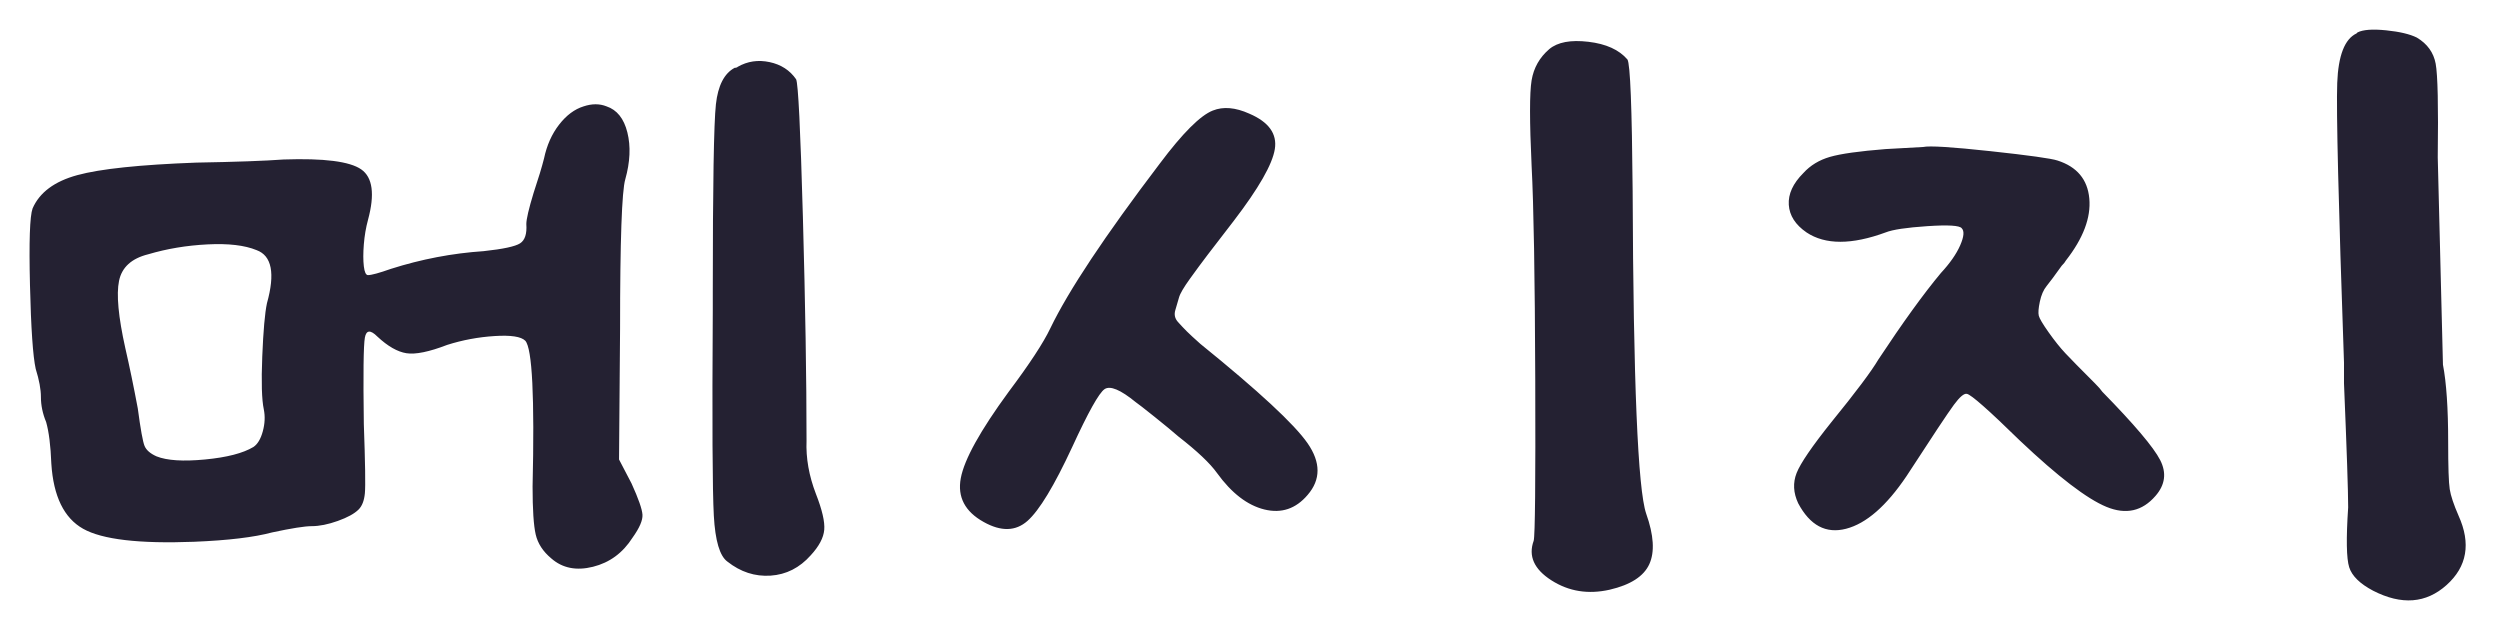
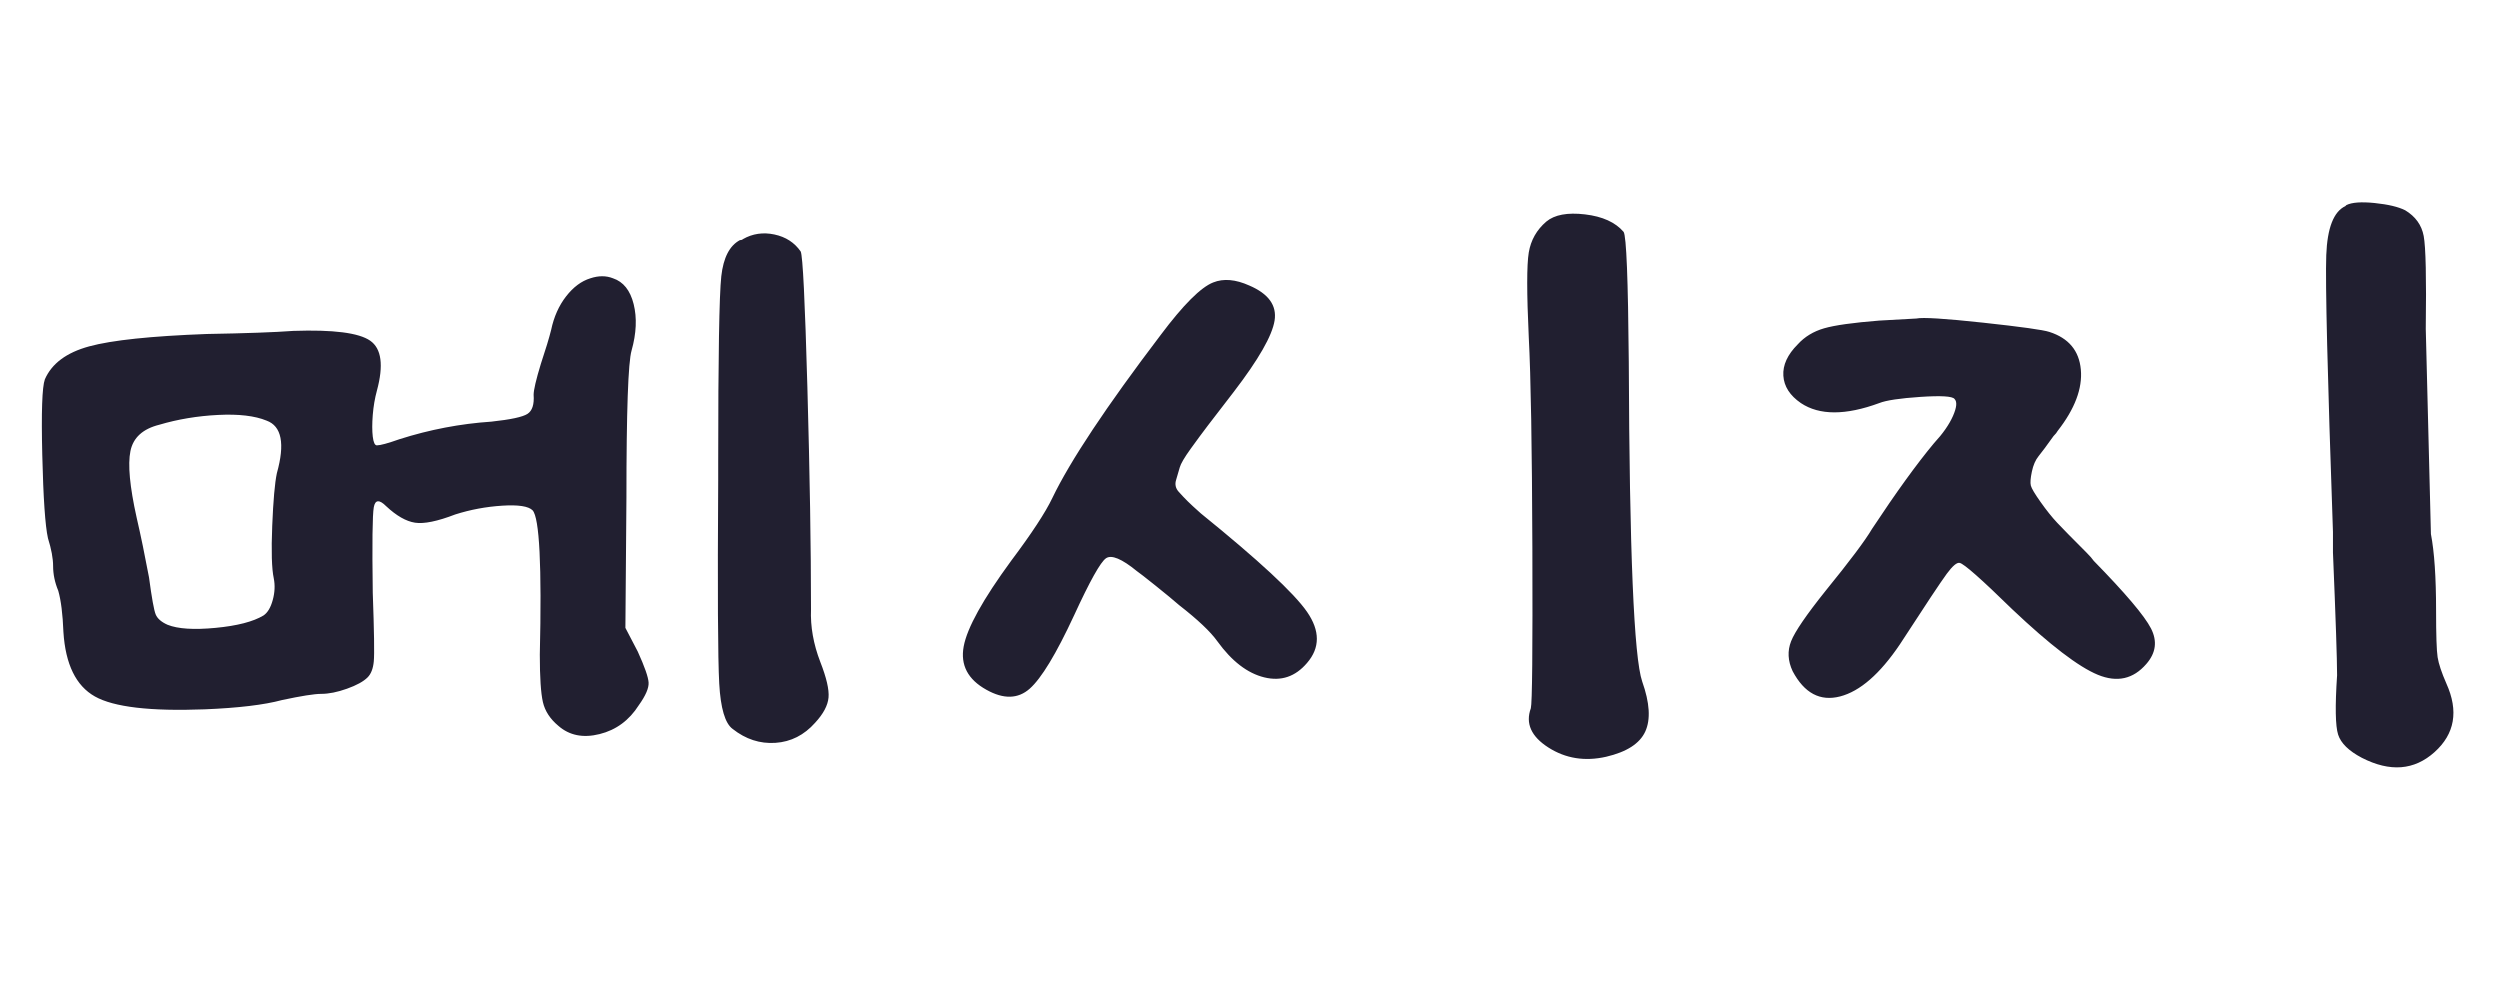
- <svg xmlns="http://www.w3.org/2000/svg" viewBox="0.124 21.225 172.801 43.84">
-   <path fill="#242132" d="M51.12 25.841 C51.792 25.457 52.524 25.349 53.316 25.517 C54.108 25.685 54.72 26.081 55.152 26.705 C55.296 26.993 55.452 30.161 55.62 36.209 C55.788 42.257 55.872 47.417 55.872 51.689 C55.824 52.889 56.04 54.113 56.52 55.361 C56.952 56.465 57.144 57.293 57.096 57.845 C57.048 58.397 56.736 58.985 56.16 59.609 C55.392 60.473 54.468 60.941 53.388 61.013 C52.308 61.085 51.312 60.761 50.4 60.041 C49.872 59.657 49.56 58.601 49.464 56.873 C49.368 55.145 49.344 50.393 49.392 42.617 C49.392 42.329 49.392 41.921 49.392 41.393 C49.392 34.049 49.464 29.729 49.608 28.433 C49.752 27.137 50.184 26.297 50.904 25.913 C51 25.913 51.072 25.889 51.12 25.841 Z M40.464 28.577 C41.04 28.385 41.568 28.385 42.048 28.577 C42.768 28.817 43.248 29.417 43.488 30.377 C43.728 31.337 43.68 32.417 43.344 33.617 C43.104 34.433 42.984 37.865 42.984 43.913 L42.912 52.985 L43.776 54.641 C44.256 55.697 44.508 56.417 44.532 56.801 C44.556 57.185 44.328 57.713 43.848 58.385 C43.176 59.441 42.264 60.113 41.112 60.401 C39.96 60.689 39 60.497 38.232 59.825 C37.656 59.345 37.296 58.793 37.152 58.169 C37.008 57.545 36.936 56.441 36.936 54.857 C37.08 48.665 36.912 45.305 36.432 44.777 C36.144 44.489 35.436 44.381 34.308 44.453 C33.18 44.525 32.088 44.729 31.032 45.065 C29.784 45.545 28.848 45.737 28.224 45.641 C27.6 45.545 26.928 45.161 26.208 44.489 C25.728 44.009 25.44 44.033 25.344 44.561 C25.248 45.089 25.224 47.081 25.272 50.537 C25.368 53.225 25.392 54.821 25.344 55.325 C25.296 55.829 25.152 56.201 24.912 56.441 C24.624 56.729 24.144 56.993 23.472 57.233 C22.8 57.473 22.2 57.593 21.672 57.593 C21.192 57.593 20.28 57.737 18.936 58.025 C17.688 58.361 15.888 58.577 13.536 58.673 C9.744 58.817 7.188 58.517 5.868 57.773 C4.548 57.029 3.816 55.529 3.672 53.273 C3.624 52.025 3.504 51.065 3.312 50.393 C3.072 49.817 2.952 49.241 2.952 48.665 C2.952 48.137 2.832 47.489 2.592 46.721 C2.4 45.857 2.268 43.925 2.196 40.925 C2.124 37.925 2.184 36.161 2.376 35.633 C2.856 34.529 3.888 33.761 5.472 33.329 C7.056 32.897 9.792 32.609 13.68 32.465 C16.416 32.417 18.432 32.345 19.728 32.249 C22.512 32.153 24.3 32.381 25.092 32.933 C25.884 33.485 26.04 34.649 25.56 36.425 C25.416 36.953 25.32 37.517 25.272 38.117 C25.224 38.717 25.224 39.221 25.272 39.629 C25.32 40.037 25.416 40.241 25.56 40.241 C25.8 40.241 26.328 40.097 27.144 39.809 C29.256 39.137 31.392 38.729 33.552 38.585 C34.896 38.441 35.736 38.261 36.072 38.045 C36.408 37.829 36.552 37.385 36.504 36.713 C36.504 36.377 36.672 35.657 37.008 34.553 C37.344 33.545 37.584 32.753 37.728 32.177 C37.92 31.265 38.268 30.485 38.772 29.837 C39.276 29.189 39.84 28.769 40.464 28.577 Z M17.856 38.513 C17.04 38.177 15.912 38.045 14.472 38.117 C13.032 38.189 11.664 38.417 10.368 38.801 C9.216 39.089 8.544 39.701 8.352 40.637 C8.16 41.573 8.304 43.121 8.784 45.281 C9.072 46.529 9.36 47.921 9.648 49.457 C9.84 50.897 9.996 51.761 10.116 52.049 C10.236 52.337 10.512 52.577 10.944 52.769 C11.664 53.057 12.78 53.129 14.292 52.985 C15.804 52.841 16.92 52.553 17.64 52.121 C17.928 51.929 18.144 51.569 18.288 51.041 C18.432 50.513 18.456 50.009 18.36 49.529 C18.216 48.857 18.18 47.633 18.252 45.857 C18.324 44.081 18.432 42.857 18.576 42.185 C19.152 40.121 18.912 38.897 17.856 38.513 Z M107.213 24.617 C107.789 24.137 108.689 23.969 109.913 24.113 C111.137 24.257 112.037 24.665 112.613 25.337 C112.805 25.625 112.925 28.649 112.973 34.409 C113.021 47.609 113.333 55.049 113.909 56.729 C114.437 58.217 114.509 59.381 114.125 60.221 C113.741 61.061 112.829 61.649 111.389 61.985 C109.901 62.321 108.557 62.105 107.357 61.337 C106.157 60.569 105.749 59.657 106.133 58.601 C106.229 58.265 106.265 54.545 106.241 47.441 C106.217 40.337 106.133 35.417 105.989 32.681 C105.845 29.609 105.845 27.641 105.989 26.777 C106.133 25.913 106.541 25.193 107.213 24.617 Z M83.957 28.865 C84.677 28.577 85.517 28.649 86.477 29.081 C87.821 29.657 88.409 30.473 88.241 31.529 C88.073 32.585 87.125 34.241 85.397 36.497 C84.581 37.553 83.981 38.333 83.597 38.837 C83.213 39.341 82.805 39.893 82.373 40.493 C81.941 41.093 81.689 41.525 81.617 41.789 C81.545 42.053 81.461 42.341 81.365 42.653 C81.269 42.965 81.329 43.241 81.545 43.481 C81.761 43.721 81.965 43.937 82.157 44.129 C82.349 44.321 82.661 44.609 83.093 44.993 C87.125 48.257 89.597 50.549 90.509 51.869 C91.421 53.189 91.421 54.377 90.509 55.433 C89.693 56.393 88.697 56.729 87.521 56.441 C86.345 56.153 85.253 55.313 84.245 53.921 C83.765 53.249 82.877 52.409 81.581 51.401 C81.197 51.065 80.645 50.609 79.925 50.033 C79.205 49.457 78.773 49.121 78.629 49.025 C77.573 48.161 76.853 47.861 76.469 48.125 C76.085 48.389 75.341 49.721 74.237 52.121 C72.989 54.809 71.957 56.513 71.141 57.233 C70.325 57.953 69.317 57.977 68.117 57.305 C66.821 56.585 66.293 55.577 66.533 54.281 C66.773 52.985 67.877 50.993 69.845 48.305 C71.285 46.385 72.245 44.921 72.725 43.913 C73.973 41.321 76.493 37.529 80.285 32.537 C81.869 30.425 83.093 29.201 83.957 28.865 Z M163.078 23.465 C163.462 23.273 164.122 23.225 165.058 23.321 C165.994 23.417 166.702 23.585 167.182 23.825 C167.902 24.257 168.334 24.857 168.478 25.625 C168.622 26.393 168.669 28.553 168.622 32.105 L168.982 46.433 C169.222 47.681 169.342 49.457 169.342 51.761 C169.342 53.489 169.378 54.581 169.45 55.037 C169.522 55.493 169.726 56.105 170.062 56.873 C170.926 58.793 170.65 60.389 169.234 61.661 C167.818 62.933 166.126 63.065 164.158 62.057 C163.246 61.577 162.694 61.037 162.502 60.437 C162.31 59.837 162.286 58.457 162.43 56.297 C162.43 55.193 162.334 52.337 162.142 47.729 C162.142 47.393 162.142 46.913 162.142 46.289 C161.758 35.297 161.602 28.853 161.674 26.957 C161.746 25.061 162.19 23.921 163.006 23.537 C163.054 23.489 163.078 23.465 163.078 23.465 Z M130.462 31.529 C132.19 31.433 133.054 31.385 133.054 31.385 C133.486 31.289 135.034 31.385 137.698 31.673 C140.362 31.961 141.91 32.177 142.342 32.321 C143.686 32.753 144.418 33.629 144.538 34.949 C144.658 36.269 144.118 37.697 142.918 39.233 C142.87 39.329 142.774 39.449 142.63 39.593 C142.15 40.265 141.802 40.733 141.586 40.997 C141.37 41.261 141.214 41.621 141.118 42.077 C141.022 42.533 140.998 42.857 141.046 43.049 C141.094 43.241 141.322 43.625 141.73 44.201 C142.138 44.777 142.522 45.257 142.882 45.641 C143.242 46.025 143.926 46.721 144.934 47.729 C145.174 47.969 145.342 48.161 145.438 48.305 C147.646 50.561 148.978 52.133 149.434 53.021 C149.89 53.909 149.782 54.737 149.11 55.505 C148.198 56.561 147.07 56.813 145.726 56.261 C144.382 55.709 142.39 54.185 139.75 51.689 C137.59 49.577 136.366 48.497 136.078 48.449 C135.886 48.401 135.586 48.653 135.178 49.205 C134.77 49.757 133.678 51.401 131.902 54.137 C130.51 56.201 129.118 57.413 127.726 57.773 C126.334 58.133 125.23 57.545 124.414 56.009 C124.078 55.289 124.042 54.593 124.306 53.921 C124.57 53.249 125.374 52.073 126.718 50.393 C128.398 48.329 129.478 46.889 129.958 46.073 C131.638 43.529 133.078 41.537 134.278 40.097 C134.902 39.425 135.346 38.789 135.61 38.189 C135.874 37.589 135.91 37.193 135.718 37.001 C135.574 36.809 134.782 36.761 133.342 36.857 C131.902 36.953 130.942 37.097 130.462 37.289 C128.11 38.153 126.286 38.153 124.99 37.289 C124.222 36.761 123.814 36.125 123.766 35.381 C123.718 34.637 124.054 33.905 124.774 33.185 C125.254 32.657 125.866 32.285 126.61 32.069 C127.354 31.853 128.638 31.673 130.462 31.529 Z" />
+ <svg xmlns="http://www.w3.org/2000/svg" viewBox="-1.05 -77.3 242.446 95.9">
+   <path fill="#211f30" d="M71 -54.11 C71.933 -54.643 72.95 -54.793 74.05 -54.56 C75.15 -54.326 76 -53.776 76.6 -52.91 C76.8 -52.51 77.017 -48.11 77.25 -39.71 C77.483 -31.31 77.6 -24.143 77.6 -18.21 C77.533 -16.543 77.833 -14.843 78.5 -13.11 C79.1 -11.576 79.367 -10.426 79.3 -9.66 C79.233 -8.893 78.8 -8.076 78 -7.21 C76.933 -6.01 75.65 -5.36 74.15 -5.26 C72.65 -5.16 71.267 -5.61 70 -6.61 C69.267 -7.143 68.833 -8.61 68.7 -11.01 C68.567 -13.41 68.533 -20.01 68.6 -30.81 C68.6 -31.21 68.6 -31.776 68.6 -32.51 C68.6 -42.71 68.7 -48.71 68.9 -50.51 C69.1 -52.31 69.7 -53.476 70.7 -54.01 C70.833 -54.01 70.933 -54.043 71 -54.11 Z M56.2 -50.31 C57 -50.576 57.733 -50.576 58.4 -50.31 C59.4 -49.976 60.067 -49.143 60.4 -47.81 C60.733 -46.476 60.667 -44.976 60.2 -43.31 C59.867 -42.176 59.7 -37.41 59.7 -29.01 L59.6 -16.41 L60.8 -14.11 C61.467 -12.643 61.817 -11.643 61.85 -11.11 C61.883 -10.576 61.567 -9.843 60.9 -8.91 C59.967 -7.443 58.7 -6.51 57.1 -6.11 C55.5 -5.71 54.167 -5.976 53.1 -6.91 C52.3 -7.576 51.8 -8.343 51.6 -9.21 C51.4 -10.076 51.3 -11.61 51.3 -13.81 C51.5 -22.41 51.267 -27.076 50.6 -27.81 C50.2 -28.21 49.217 -28.36 47.65 -28.26 C46.083 -28.16 44.567 -27.876 43.1 -27.41 C41.367 -26.743 40.067 -26.476 39.2 -26.61 C38.333 -26.743 37.4 -27.276 36.4 -28.21 C35.733 -28.876 35.333 -28.843 35.2 -28.11 C35.067 -27.376 35.033 -24.61 35.1 -19.81 C35.233 -16.076 35.267 -13.86 35.2 -13.16 C35.133 -12.46 34.933 -11.943 34.6 -11.61 C34.2 -11.21 33.533 -10.843 32.6 -10.51 C31.667 -10.176 30.833 -10.01 30.1 -10.01 C29.433 -10.01 28.167 -9.81 26.3 -9.41 C24.567 -8.943 22.067 -8.643 18.8 -8.51 C13.533 -8.31 9.983 -8.726 8.15 -9.76 C6.317 -10.793 5.3 -12.876 5.1 -16.01 C5.033 -17.743 4.867 -19.076 4.6 -20.01 C4.267 -20.81 4.1 -21.61 4.1 -22.41 C4.1 -23.143 3.933 -24.043 3.6 -25.11 C3.333 -26.31 3.15 -28.993 3.05 -33.16 C2.95 -37.326 3.033 -39.776 3.3 -40.51 C3.967 -42.043 5.4 -43.11 7.6 -43.71 C9.8 -44.31 13.6 -44.71 19 -44.91 C22.8 -44.976 25.6 -45.076 27.4 -45.21 C31.267 -45.343 33.75 -45.026 34.85 -44.26 C35.95 -43.493 36.167 -41.876 35.5 -39.41 C35.3 -38.676 35.167 -37.893 35.1 -37.06 C35.033 -36.226 35.033 -35.526 35.1 -34.96 C35.167 -34.393 35.3 -34.11 35.5 -34.11 C35.833 -34.11 36.567 -34.31 37.7 -34.71 C40.633 -35.643 43.6 -36.21 46.6 -36.41 C48.467 -36.61 49.633 -36.86 50.1 -37.16 C50.567 -37.46 50.767 -38.076 50.7 -39.01 C50.7 -39.476 50.933 -40.476 51.4 -42.01 C51.867 -43.41 52.2 -44.51 52.4 -45.31 C52.667 -46.576 53.15 -47.66 53.85 -48.56 C54.55 -49.46 55.333 -50.043 56.2 -50.31 Z M24.8 -36.51 C23.667 -36.976 22.1 -37.16 20.1 -37.06 C18.1 -36.96 16.2 -36.643 14.4 -36.11 C12.8 -35.71 11.867 -34.86 11.6 -33.56 C11.333 -32.26 11.533 -30.11 12.2 -27.11 C12.6 -25.376 13 -23.443 13.4 -21.31 C13.667 -19.31 13.883 -18.11 14.05 -17.71 C14.217 -17.31 14.6 -16.976 15.2 -16.71 C16.2 -16.31 17.75 -16.21 19.85 -16.41 C21.95 -16.61 23.5 -17.01 24.5 -17.61 C24.9 -17.876 25.2 -18.376 25.4 -19.11 C25.6 -19.843 25.633 -20.543 25.5 -21.21 C25.3 -22.143 25.25 -23.843 25.35 -26.31 C25.45 -28.776 25.6 -30.476 25.8 -31.41 C26.6 -34.276 26.267 -35.976 24.8 -36.51 Z M148.907 -55.81 C149.707 -56.476 150.957 -56.71 152.657 -56.51 C154.357 -56.31 155.607 -55.743 156.407 -54.81 C156.673 -54.41 156.84 -50.21 156.907 -42.21 C156.973 -23.876 157.407 -13.543 158.207 -11.21 C158.94 -9.143 159.04 -7.526 158.507 -6.36 C157.973 -5.193 156.707 -4.376 154.707 -3.91 C152.64 -3.443 150.773 -3.743 149.107 -4.81 C147.44 -5.876 146.873 -7.143 147.407 -8.61 C147.54 -9.076 147.59 -14.243 147.557 -24.11 C147.523 -33.976 147.407 -40.81 147.207 -44.61 C147.007 -48.876 147.007 -51.61 147.207 -52.81 C147.407 -54.01 147.973 -55.01 148.907 -55.81 Z M116.607 -49.91 C117.607 -50.31 118.773 -50.21 120.107 -49.61 C121.973 -48.81 122.79 -47.676 122.557 -46.21 C122.323 -44.743 121.007 -42.443 118.607 -39.31 C117.473 -37.843 116.64 -36.76 116.107 -36.06 C115.573 -35.36 115.007 -34.593 114.407 -33.76 C113.807 -32.926 113.457 -32.326 113.357 -31.96 C113.257 -31.593 113.14 -31.193 113.007 -30.76 C112.873 -30.326 112.957 -29.943 113.257 -29.61 C113.557 -29.276 113.84 -28.976 114.107 -28.71 C114.373 -28.443 114.807 -28.043 115.407 -27.51 C121.007 -22.976 124.44 -19.793 125.707 -17.96 C126.973 -16.126 126.973 -14.476 125.707 -13.01 C124.573 -11.676 123.19 -11.21 121.557 -11.61 C119.923 -12.01 118.407 -13.176 117.007 -15.11 C116.34 -16.043 115.107 -17.21 113.307 -18.61 C112.773 -19.076 112.007 -19.71 111.007 -20.51 C110.007 -21.31 109.407 -21.776 109.207 -21.91 C107.74 -23.11 106.74 -23.526 106.207 -23.16 C105.673 -22.793 104.64 -20.943 103.107 -17.61 C101.373 -13.876 99.94 -11.51 98.807 -10.51 C97.673 -9.51 96.273 -9.476 94.607 -10.41 C92.807 -11.41 92.073 -12.81 92.407 -14.61 C92.74 -16.41 94.273 -19.176 97.007 -22.91 C99.007 -25.576 100.34 -27.61 101.007 -29.01 C102.74 -32.61 106.24 -37.876 111.507 -44.81 C113.707 -47.743 115.407 -49.443 116.607 -49.91 Z M226.497 -57.41 C227.03 -57.676 227.947 -57.743 229.247 -57.61 C230.547 -57.476 231.53 -57.243 232.197 -56.91 C233.197 -56.31 233.797 -55.476 233.997 -54.41 C234.197 -53.343 234.263 -50.343 234.197 -45.41 L234.697 -25.51 C235.03 -23.776 235.197 -21.31 235.197 -18.11 C235.197 -15.71 235.247 -14.193 235.347 -13.56 C235.447 -12.926 235.73 -12.076 236.197 -11.01 C237.397 -8.343 237.013 -6.126 235.047 -4.36 C233.08 -2.593 230.73 -2.41 227.997 -3.81 C226.73 -4.476 225.963 -5.226 225.697 -6.06 C225.43 -6.893 225.397 -8.81 225.597 -11.81 C225.597 -13.343 225.463 -17.31 225.197 -23.71 C225.197 -24.176 225.197 -24.843 225.197 -25.71 C224.663 -40.976 224.447 -49.926 224.547 -52.56 C224.647 -55.193 225.263 -56.776 226.397 -57.31 C226.463 -57.376 226.497 -57.41 226.497 -57.41 Z M181.197 -46.21 C183.597 -46.343 184.797 -46.41 184.797 -46.41 C185.397 -46.543 187.547 -46.41 191.247 -46.01 C194.947 -45.61 197.097 -45.31 197.697 -45.11 C199.563 -44.51 200.58 -43.293 200.747 -41.46 C200.913 -39.626 200.163 -37.643 198.497 -35.51 C198.43 -35.376 198.297 -35.21 198.097 -35.01 C197.43 -34.076 196.947 -33.426 196.647 -33.06 C196.347 -32.693 196.13 -32.193 195.997 -31.56 C195.863 -30.926 195.83 -30.476 195.897 -30.21 C195.963 -29.943 196.28 -29.41 196.847 -28.61 C197.413 -27.81 197.947 -27.143 198.447 -26.61 C198.947 -26.076 199.897 -25.11 201.297 -23.71 C201.63 -23.376 201.863 -23.11 201.997 -22.91 C205.063 -19.776 206.913 -17.593 207.547 -16.36 C208.18 -15.126 208.03 -13.976 207.097 -12.91 C205.83 -11.443 204.263 -11.093 202.397 -11.86 C200.53 -12.626 197.763 -14.743 194.097 -18.21 C191.097 -21.143 189.397 -22.643 188.997 -22.71 C188.73 -22.776 188.313 -22.426 187.747 -21.66 C187.18 -20.893 185.663 -18.61 183.197 -14.81 C181.263 -11.943 179.33 -10.26 177.397 -9.76 C175.463 -9.26 173.93 -10.076 172.797 -12.21 C172.33 -13.21 172.28 -14.176 172.647 -15.11 C173.013 -16.043 174.13 -17.676 175.997 -20.01 C178.33 -22.876 179.83 -24.876 180.497 -26.01 C182.83 -29.543 184.83 -32.31 186.497 -34.31 C187.363 -35.243 187.98 -36.126 188.347 -36.96 C188.713 -37.793 188.763 -38.343 188.497 -38.61 C188.297 -38.876 187.197 -38.943 185.197 -38.81 C183.197 -38.676 181.863 -38.476 181.197 -38.21 C177.93 -37.01 175.397 -37.01 173.597 -38.21 C172.53 -38.943 171.963 -39.826 171.897 -40.86 C171.83 -41.893 172.297 -42.91 173.297 -43.91 C173.963 -44.643 174.813 -45.16 175.847 -45.46 C176.88 -45.76 178.663 -46.01 181.197 -46.21 Z" />
</svg>
